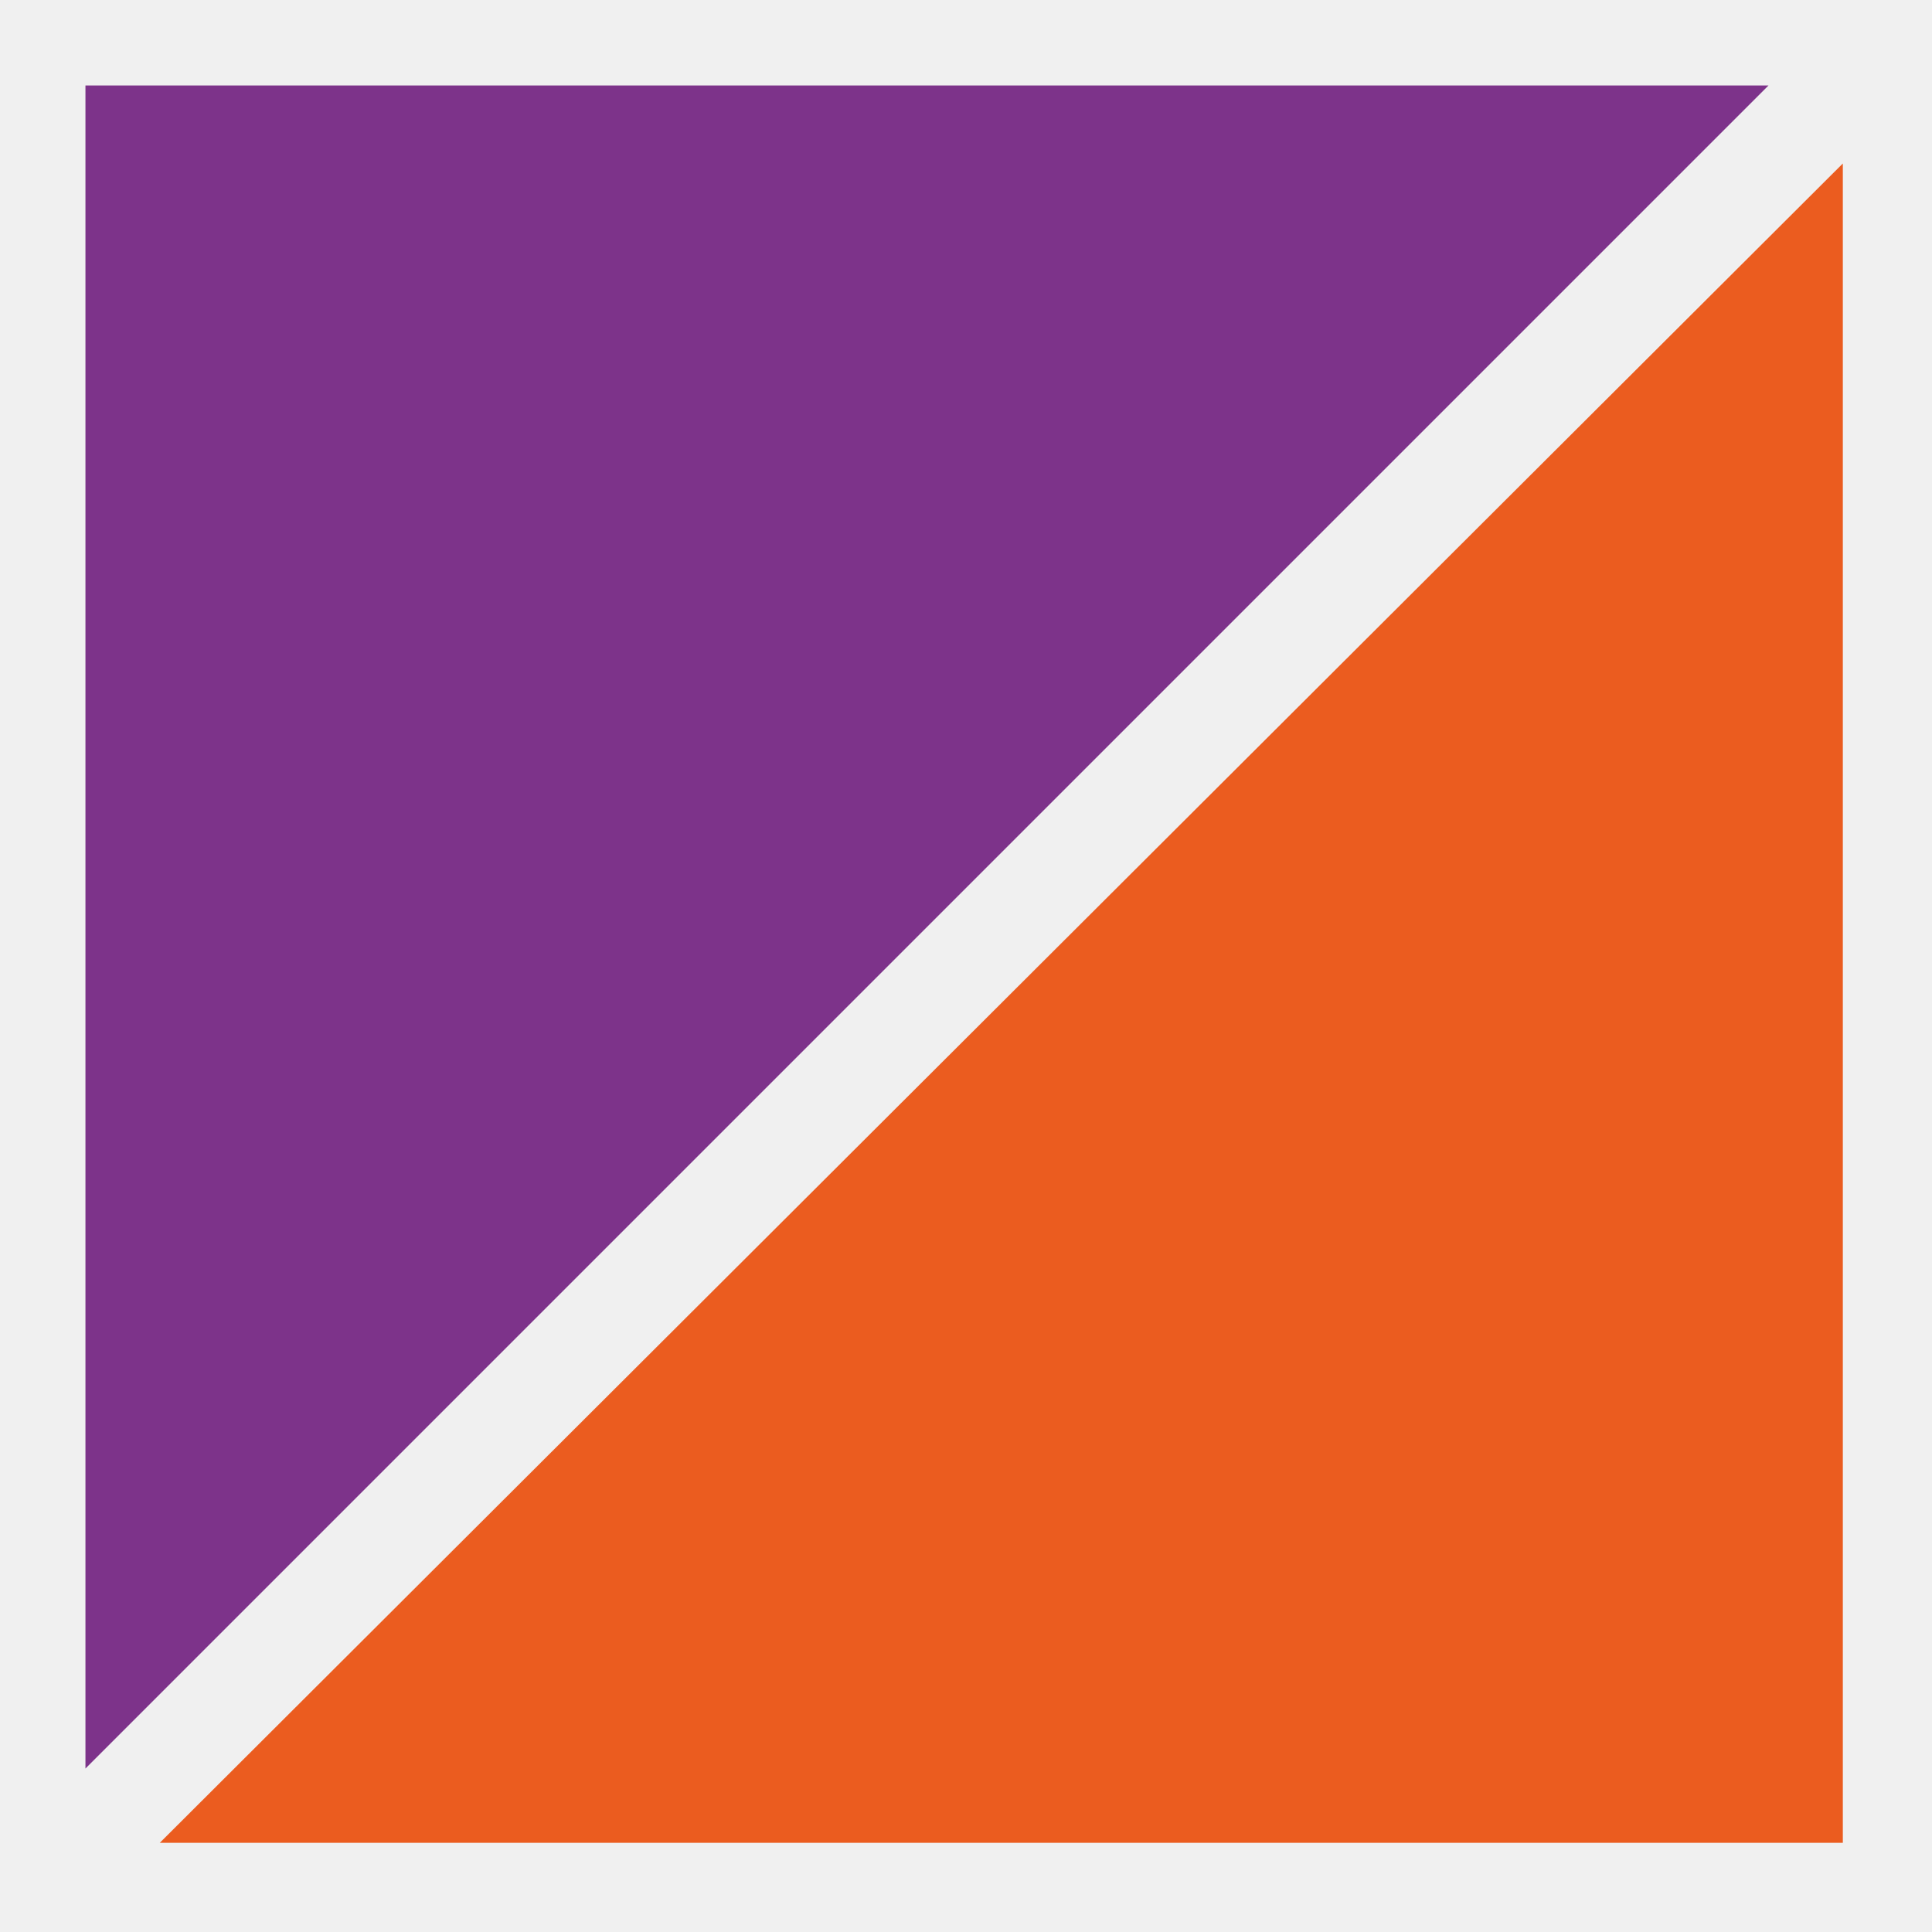
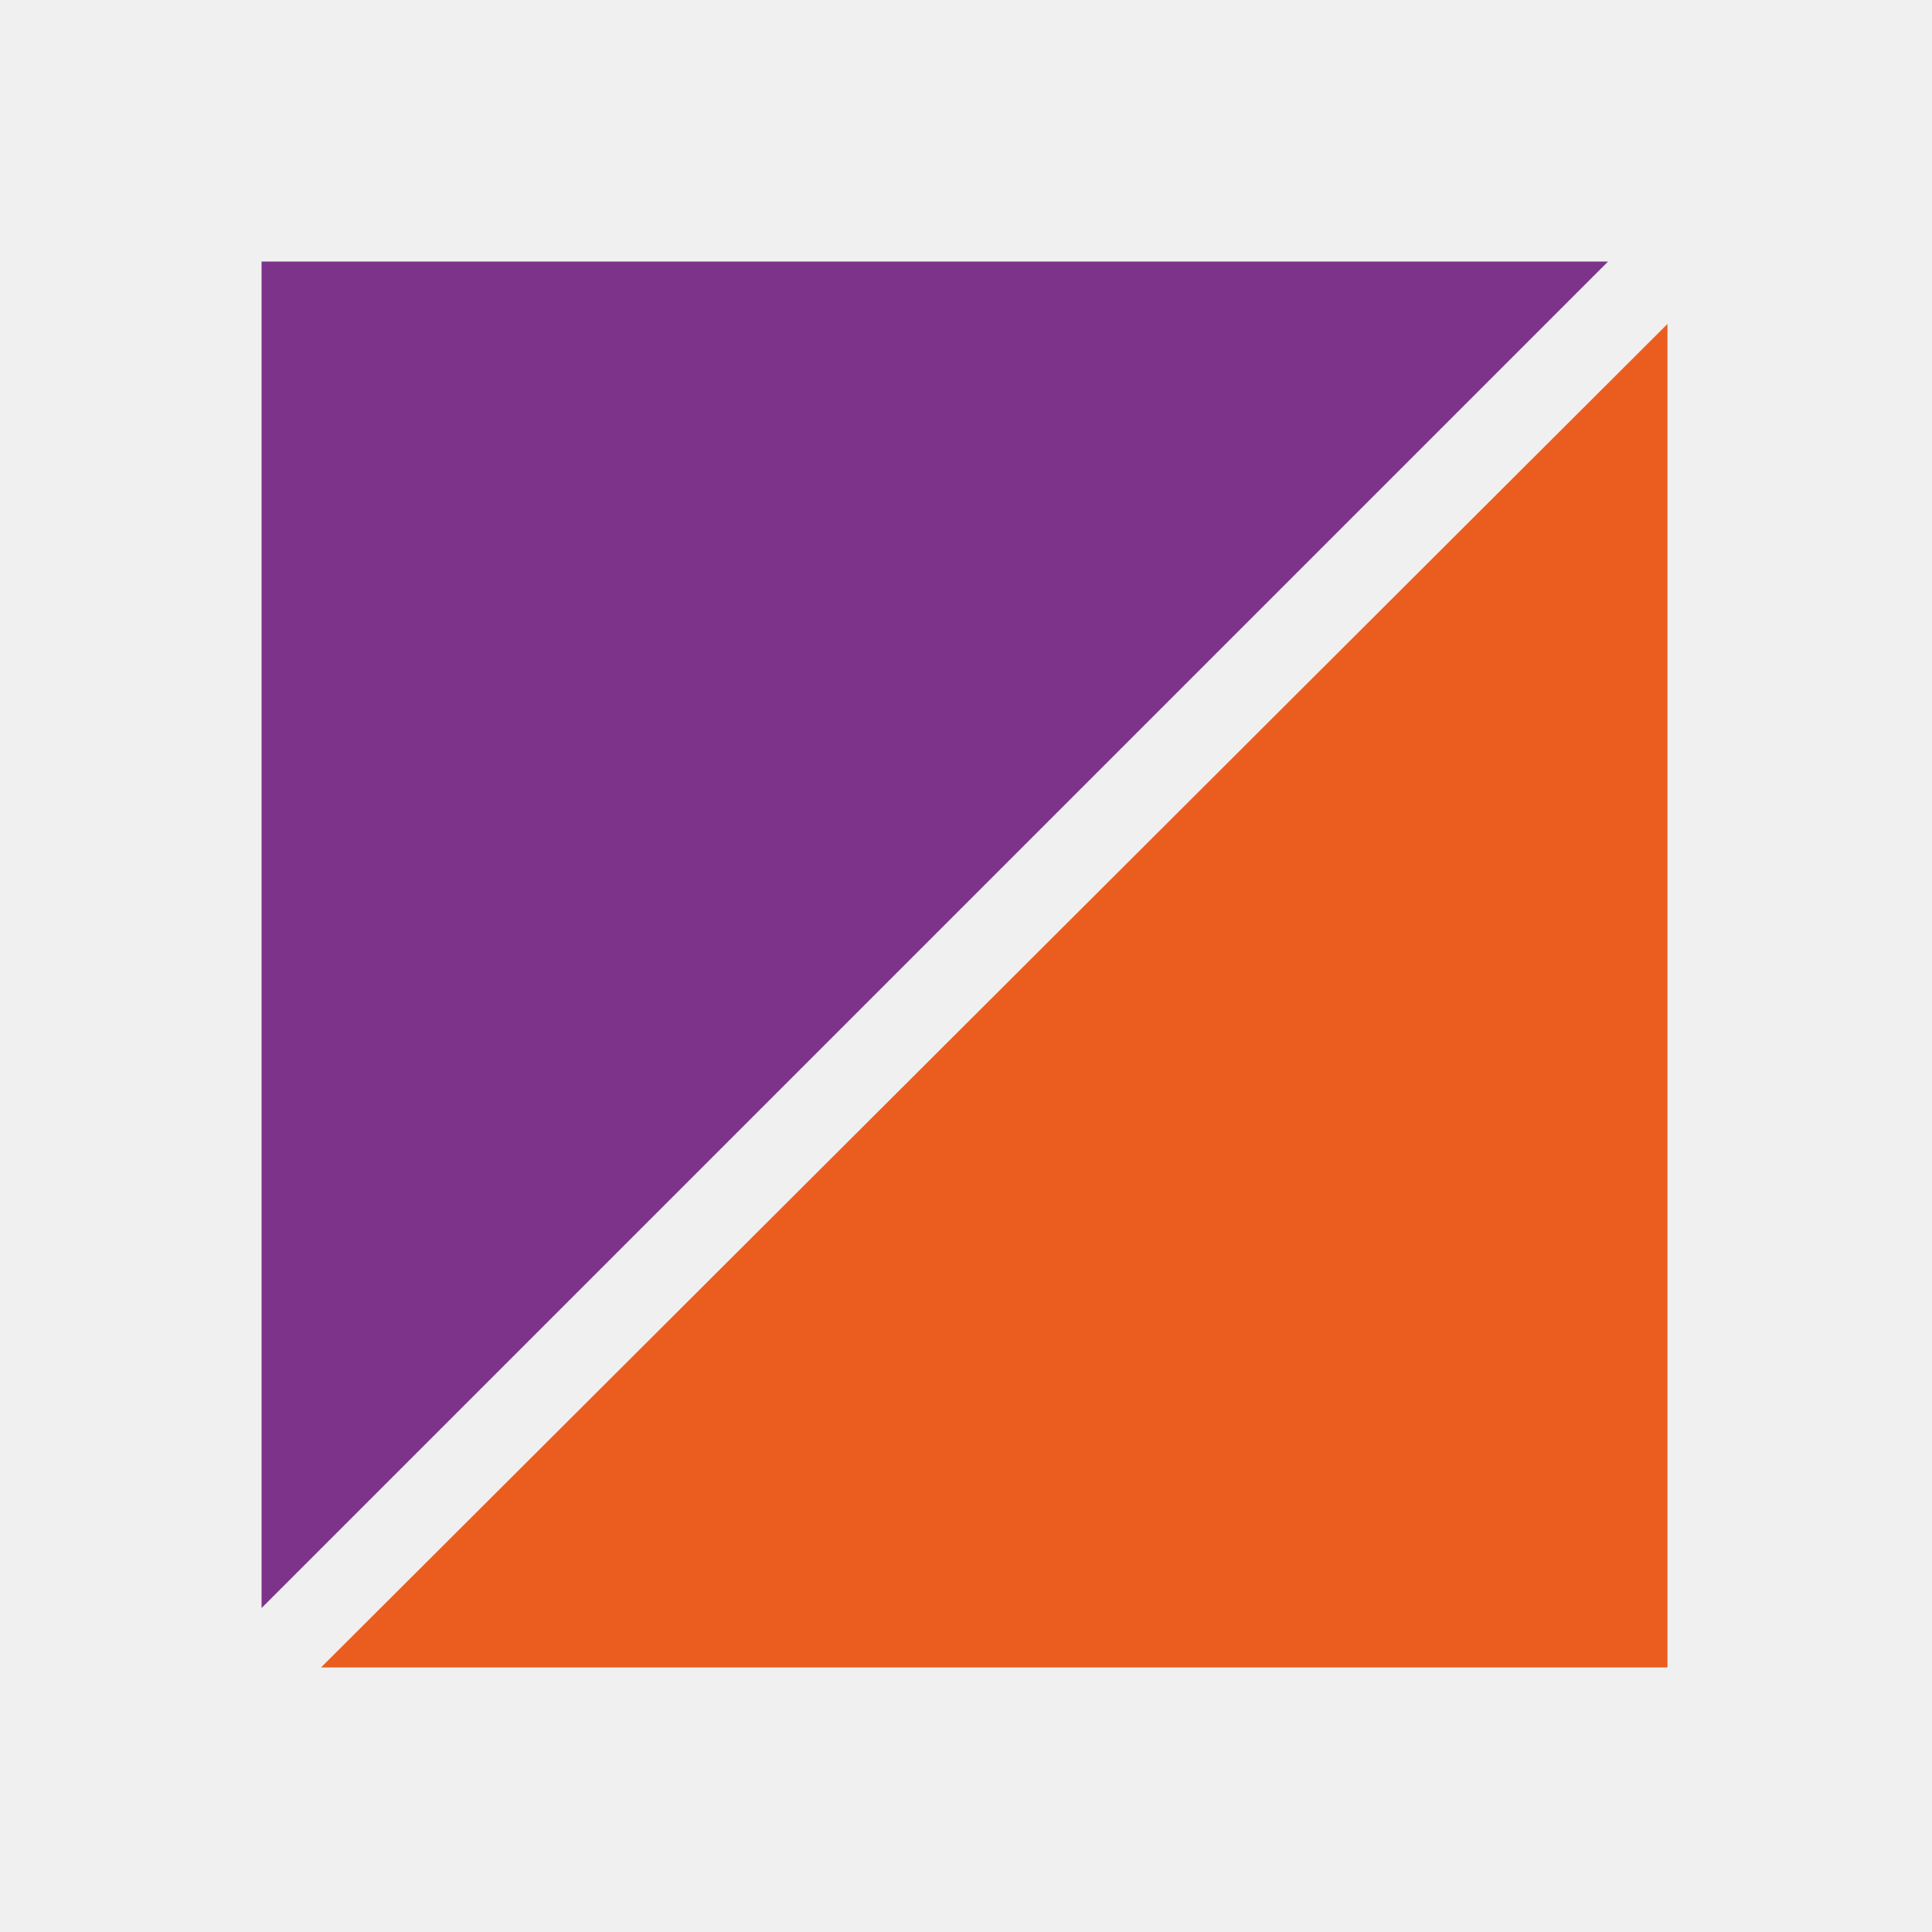
<svg xmlns="http://www.w3.org/2000/svg" viewBox="0 0 52 52" preserveAspectRatio="xMidYMid meet">
  <defs>
    <style>
      svg { background-color: #FFFFFF; }
      .st0{fill:#EB5C1F;}
      .st1{fill:#7D338A;}
      .st2{fill:#FFFFFF;}
    </style>
  </defs>
-   <path class="st0" d="M49.6 49.6V4.4L4.3 49.6h45.3z" />
-   <path class="st1" d="M2.3 2.3v45.3L47.6 2.3H2.3z" />
+   <g transform="translate(5.2 5.2) scale(0.8)">
+     <path class="st0" d="M49.6 49.6V4.4L4.3 49.6h45.3z" />
+     <path class="st1" d="M2.3 2.3v45.3L47.6 2.3H2.3z" />
+   </g>
</svg>
